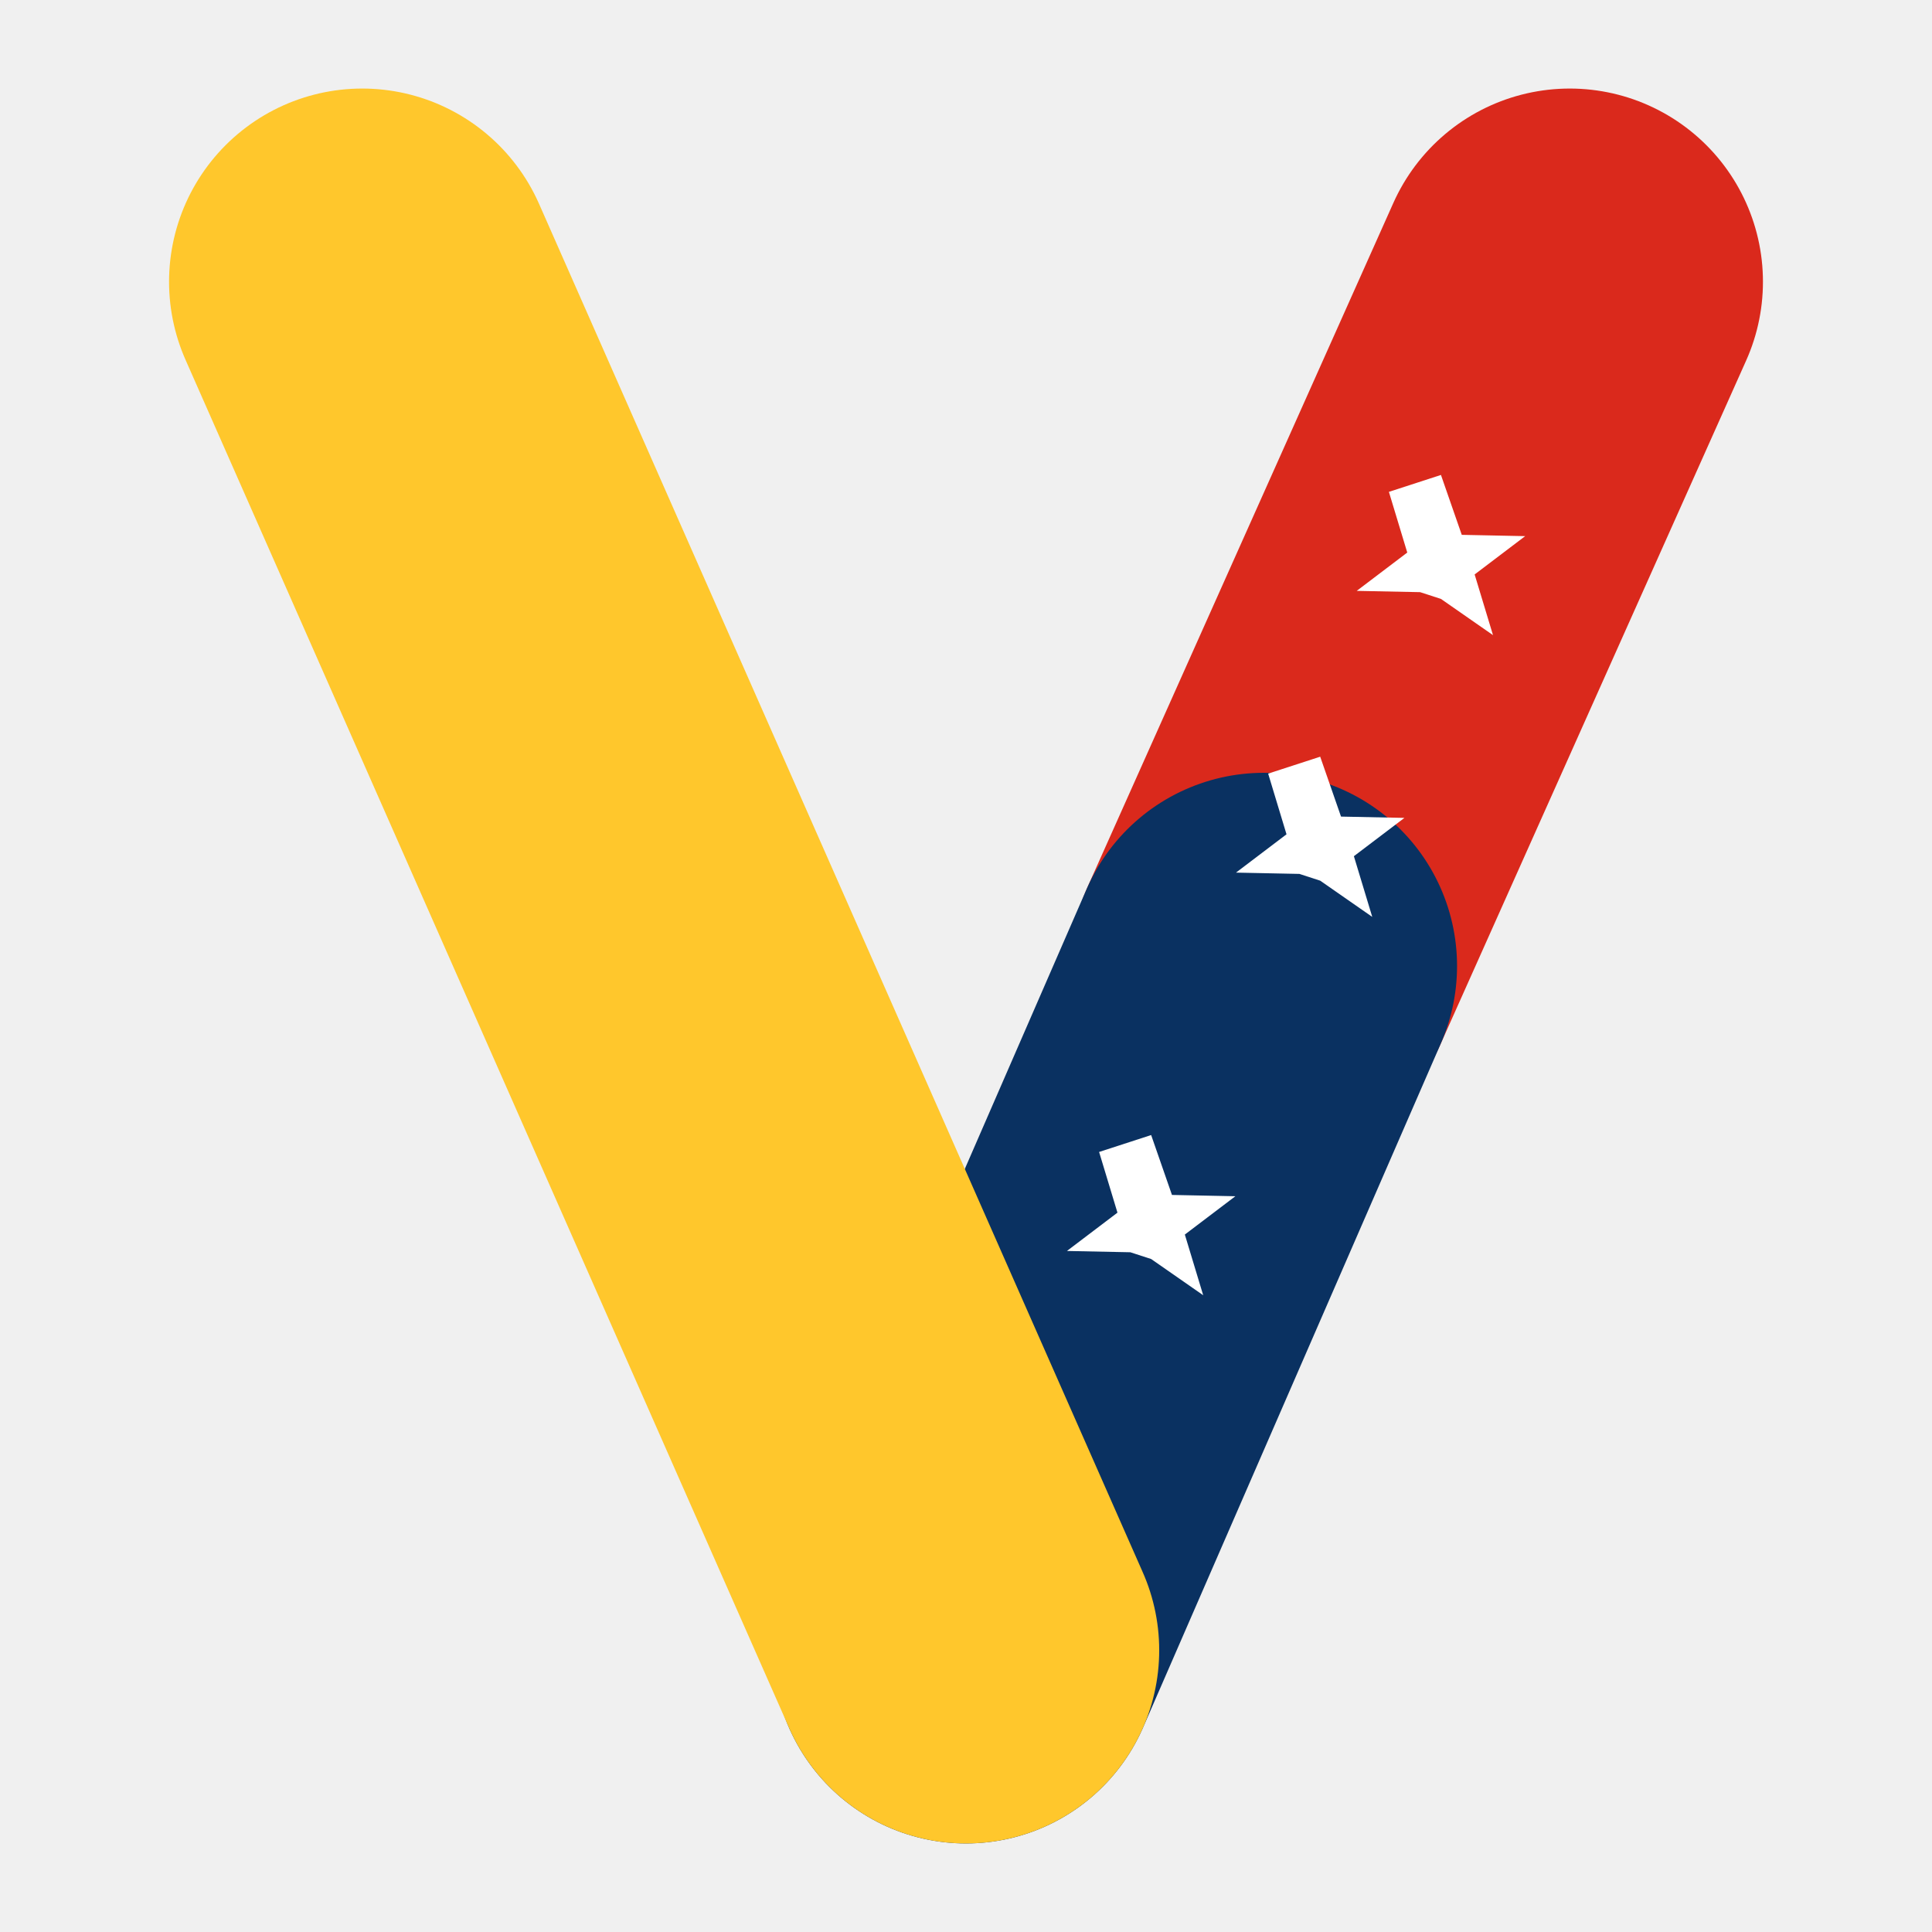
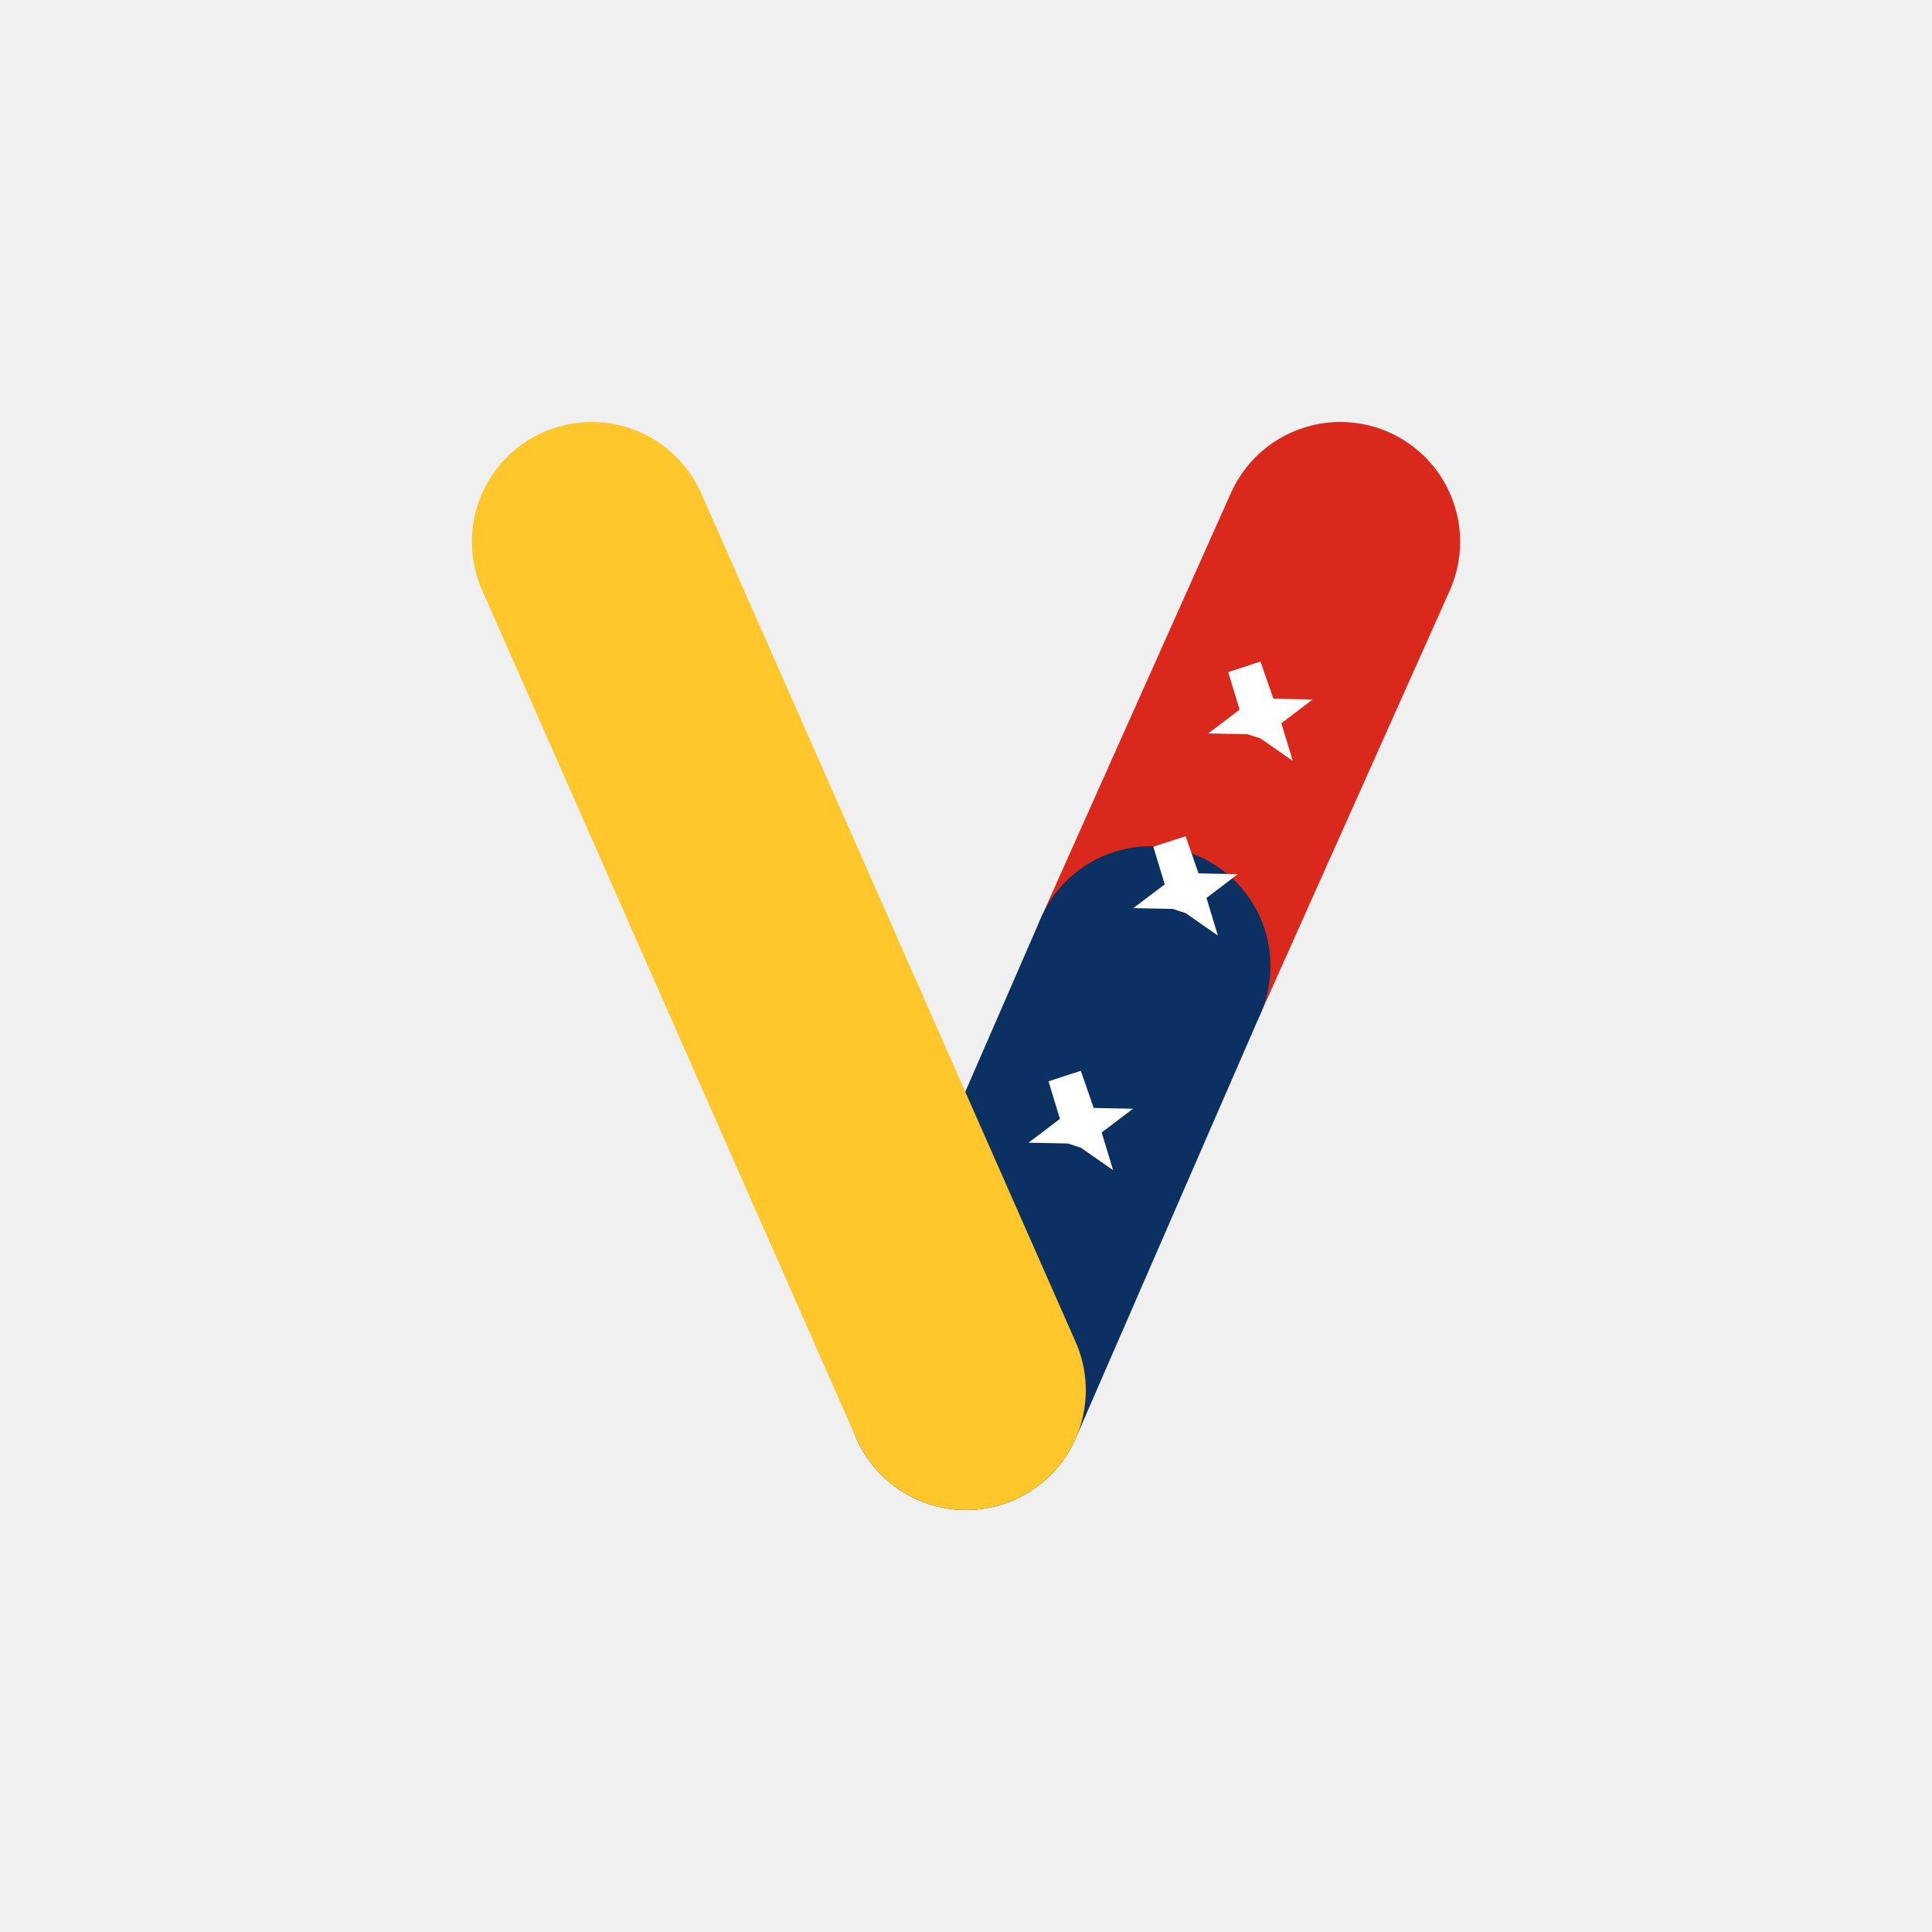
<svg xmlns="http://www.w3.org/2000/svg" width="240" height="240" viewBox="0 0 240 240" fill="none" stroke-linecap="round" stroke-linejoin="round">
-   <path d="M195,35 L157,120" stroke="#DA291C" stroke-width="48" />
-   <path d="M157,120 L120,205" stroke="#0A3161" stroke-width="48" />
-   <path d="M45,35 L120,205" stroke="#FFC72C" stroke-width="48" />
-   <path d="M0,-11 L2.586,-3.56 L10.462,-3.399 L4.185,1.36 L6.466,8.899 L0,4.4 L-2.586,3.56 L-10.462,3.399 L-4.185,-1.36 L-6.466,-8.899 Z" transform="translate(179,70)" fill="#FFFFFF" stroke="none" />
-   <path d="M0,-11 L2.586,-3.56 L10.462,-3.399 L4.185,1.36 L6.466,8.899 L0,4.4 L-2.586,3.56 L-10.462,3.399 L-4.185,-1.36 L-6.466,-8.899 Z" transform="translate(164,105)" fill="#FFFFFF" stroke="none" />
-   <path d="M0,-11 L2.586,-3.56 L10.462,-3.399 L4.185,1.36 L6.466,8.899 L0,4.4 L-2.586,3.56 L-10.462,3.399 L-4.185,-1.36 L-6.466,-8.899 Z" transform="translate(143,152)" fill="#FFFFFF" stroke="none" />
+   <g transform="translate(120,120) scale(0.62) translate(-120,-120)">
+     <path d="M195,35 L157,120" stroke="#DA291C" stroke-width="48" />
+     <path d="M157,120 L120,205" stroke="#0A3161" stroke-width="48" />
+     <path d="M45,35 L120,205" stroke="#FFC72C" stroke-width="48" />
+     <path d="M0,-11 L2.586,-3.56 L10.462,-3.399 L4.185,1.36 L6.466,8.899 L0,4.4 L-2.586,3.56 L-10.462,3.399 L-4.185,-1.36 L-6.466,-8.899 Z" transform="translate(179,70)" fill="#FFFFFF" stroke="none" />
+     <path d="M0,-11 L2.586,-3.56 L10.462,-3.399 L4.185,1.36 L6.466,8.899 L0,4.4 L-2.586,3.56 L-10.462,3.399 L-4.185,-1.36 L-6.466,-8.899 Z" transform="translate(164,105)" fill="#FFFFFF" stroke="none" />
+     <path d="M0,-11 L2.586,-3.56 L10.462,-3.399 L4.185,1.36 L6.466,8.899 L0,4.4 L-2.586,3.56 L-10.462,3.399 L-4.185,-1.36 L-6.466,-8.899 Z" transform="translate(143,152)" fill="#FFFFFF" stroke="none" />
+   </g>
</svg>
